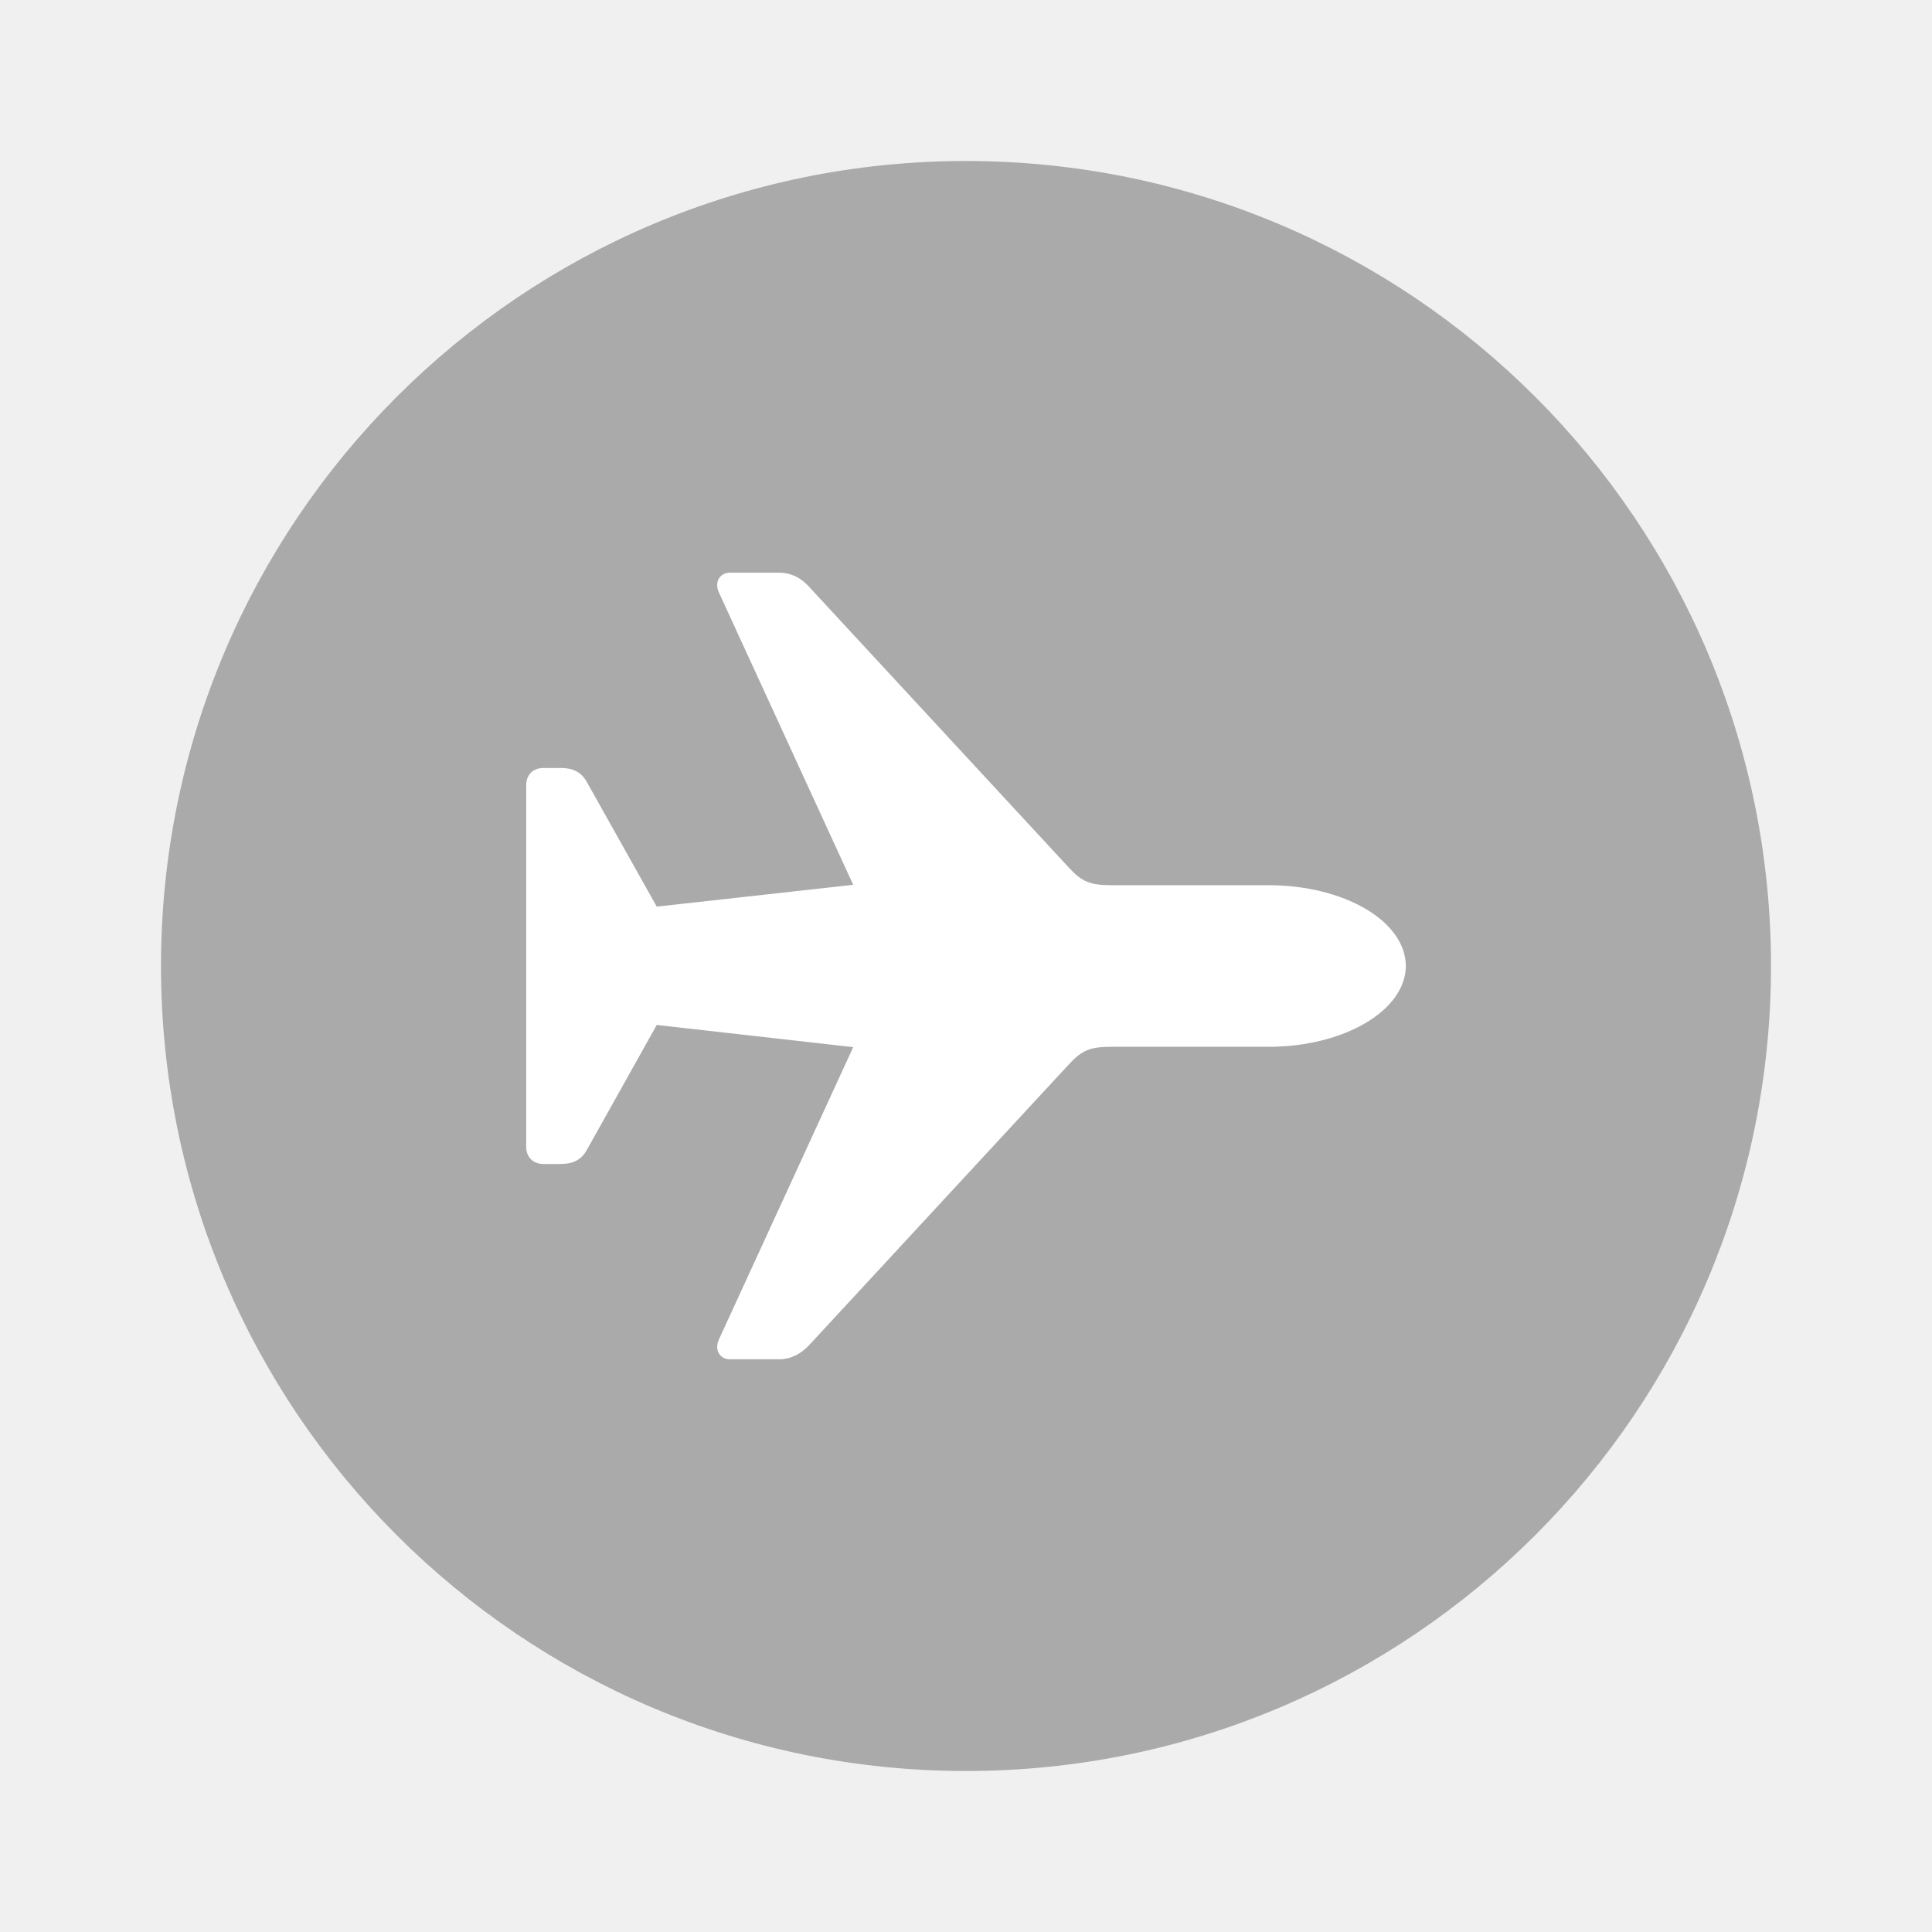
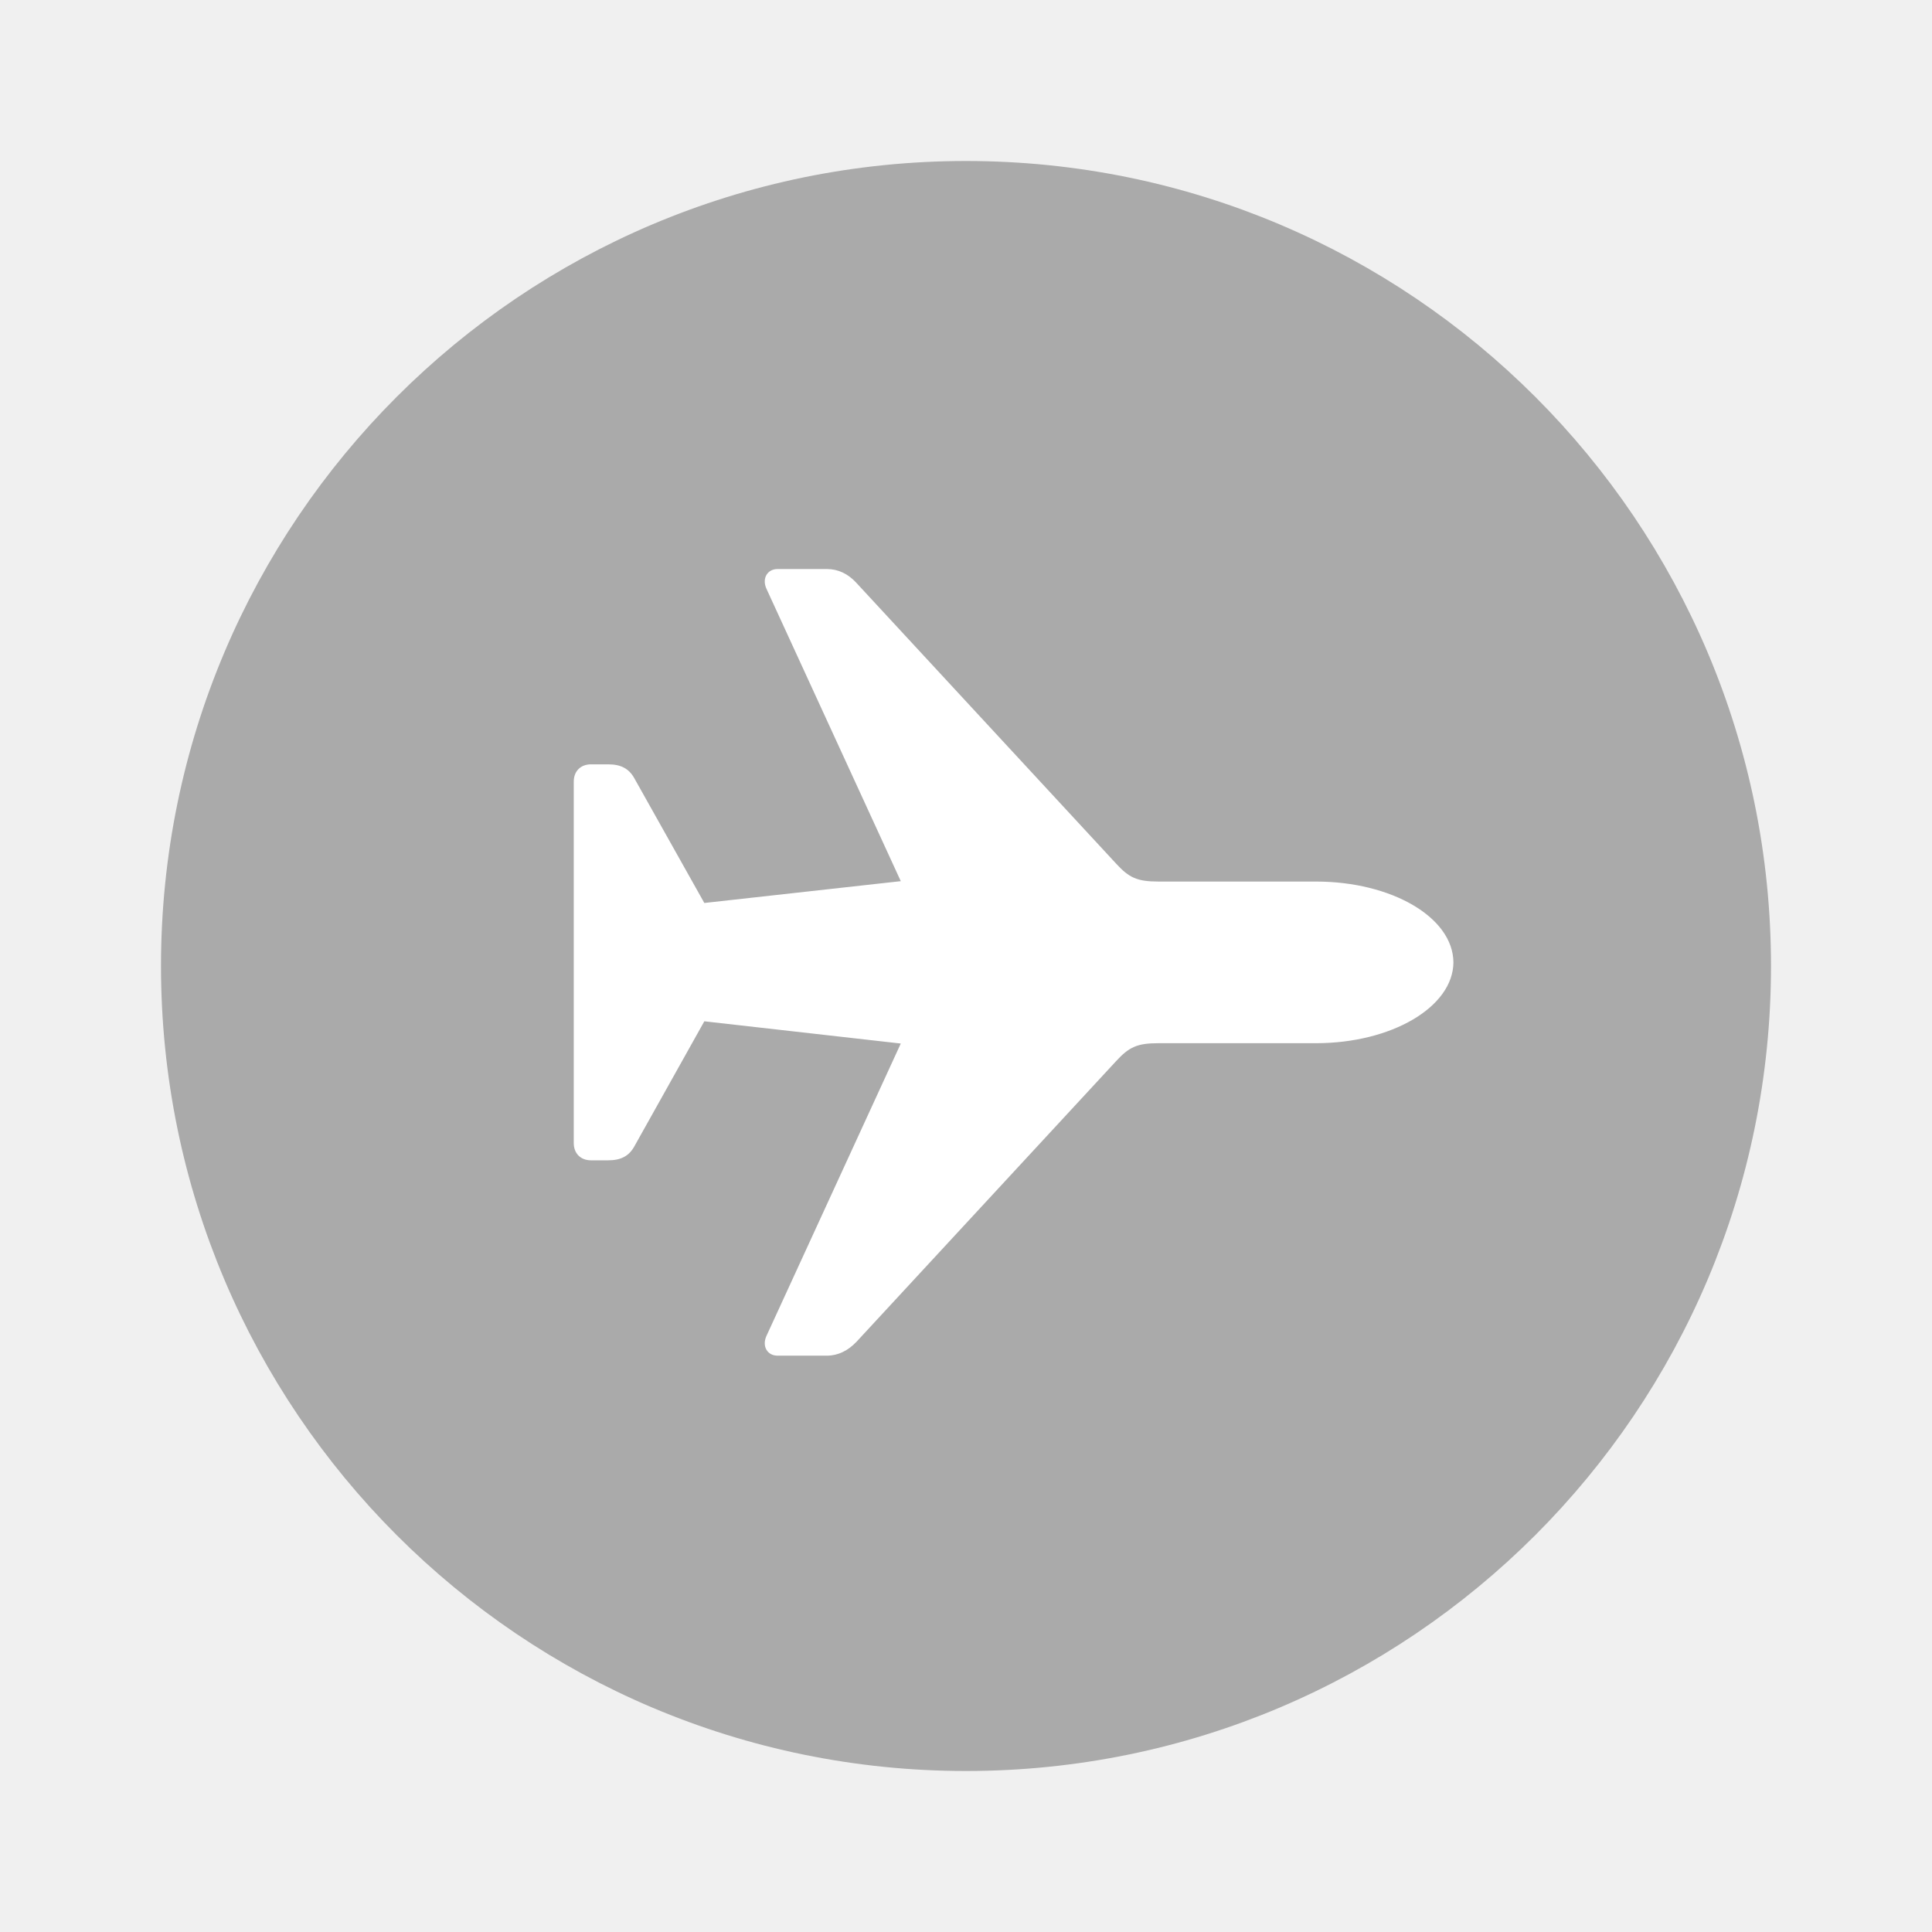
<svg xmlns="http://www.w3.org/2000/svg" viewBox="-10 -10 45 45" width="28" height="28" stroke="#fff" stroke-width="2" fill="#aaa" stroke-linecap="round" stroke-linejoin="round" class="css-i6dzq1" version="1.1" id="svg1">
  <defs id="defs1" />
  <circle cx="12.5" cy="12.5" r="18" stroke="#aaaaaa" stroke-width="1.5" fill="#aaaaaa" id="circle1" />
-   <path class="ColorScheme-Text" d="m 22.745,12.5 c -0.009,-1.053 -1.445,-1.882 -3.202,-1.882 h -3.666 c -0.5,0 -0.687,-0.089 -0.99,-0.419 L 8.838,3.66 C 8.642,3.446 8.41,3.339 8.151,3.339 H 7.001 c -0.232,0 -0.366,0.214 -0.259,0.455 L 9.873,10.609 5.297,11.117 3.665,8.209 C 3.54,7.986 3.352,7.888 3.058,7.888 H 2.657 c -0.241,0 -0.401,0.161 -0.401,0.401 v 8.421 c 0,0.241 0.161,0.401 0.401,0.401 h 0.401 c 0.294,0 0.482,-0.098 0.607,-0.321 l 1.632,-2.917 4.576,0.517 -3.131,6.815 c -0.107,0.241 0.027,0.455 0.259,0.455 h 1.151 c 0.259,0 0.491,-0.116 0.687,-0.321 l 6.048,-6.538 c 0.303,-0.33 0.491,-0.419 0.99,-0.419 h 3.666 c 1.757,0 3.193,-0.839 3.202,-1.882 z" fill="currentColor" id="path1-2" style="color:#f2f2f2;fill:#ffffff;fill-opacity:1;stroke-width:0;stroke-dasharray:none" />
+   <path class="ColorScheme-Text" d="m 23.853,12.415 c -0.009,-1.053 -1.445,-1.882 -3.202,-1.882 h -3.666 c -0.5,0 -0.687,-0.089 -0.99,-0.419 L 9.946,3.575 C 9.75,3.361 9.518,3.254 9.259,3.254 H 8.109 c -0.232,0 -0.366,0.214 -0.259,0.455 L 10.981,10.524 6.405,11.032 4.773,8.124 C 4.648,7.901 4.46,7.803 4.166,7.803 H 3.765 c -0.241,0 -0.401,0.161 -0.401,0.401 v 8.421 c 0,0.241 0.161,0.401 0.401,0.401 h 0.401 c 0.294,0 0.482,-0.098 0.607,-0.321 L 6.405,13.788 10.981,14.306 7.85,21.121 c -0.107,0.241 0.027,0.455 0.259,0.455 h 1.151 c 0.259,0 0.491,-0.116 0.687,-0.321 l 6.048,-6.538 c 0.303,-0.33 0.491,-0.419 0.99,-0.419 h 3.666 c 1.757,0 3.193,-0.839 3.202,-1.882 z" fill="currentColor" id="path1-2" style="color:#f2f2f2;fill:#ffffff;fill-opacity:1;stroke-width:0;stroke-dasharray:none" />
  <path class="ColorScheme-Text" d="M 10.281,0.211 A 1.205,1.205 0 0 0 9.568,1.31 v 7.766 l -3.779,-2.361 a 1.205,1.205 0 0 0 -1.664,0.383 1.205,1.205 0 0 0 0.383,1.664 l 4.79,2.995 -4.79,2.995 a 1.205,1.205 0 0 0 -0.383,1.664 1.205,1.205 0 0 0 1.664,0.383 l 3.779,-2.361 v 7.766 a 1.205,1.205 0 0 0 2.006,0.901 l 7.232,-6.429 a 1.205,1.205 0 0 0 -0.16,-1.924 l -4.79,-2.995 4.79,-2.995 a 1.205,1.205 0 0 0 0.16,-1.924 L 11.574,0.409 a 1.205,1.205 0 0 0 -1.293,-0.198 z m 1.698,3.782 4.021,3.575 -4.021,2.511 z m 0,9.439 4.021,2.511 -4.021,3.575 z" fill="currentColor" id="path1" style="color:#f2f2f2;display:none;fill:#ffffff;stroke-width:0;stroke-dasharray:none" />
</svg>
